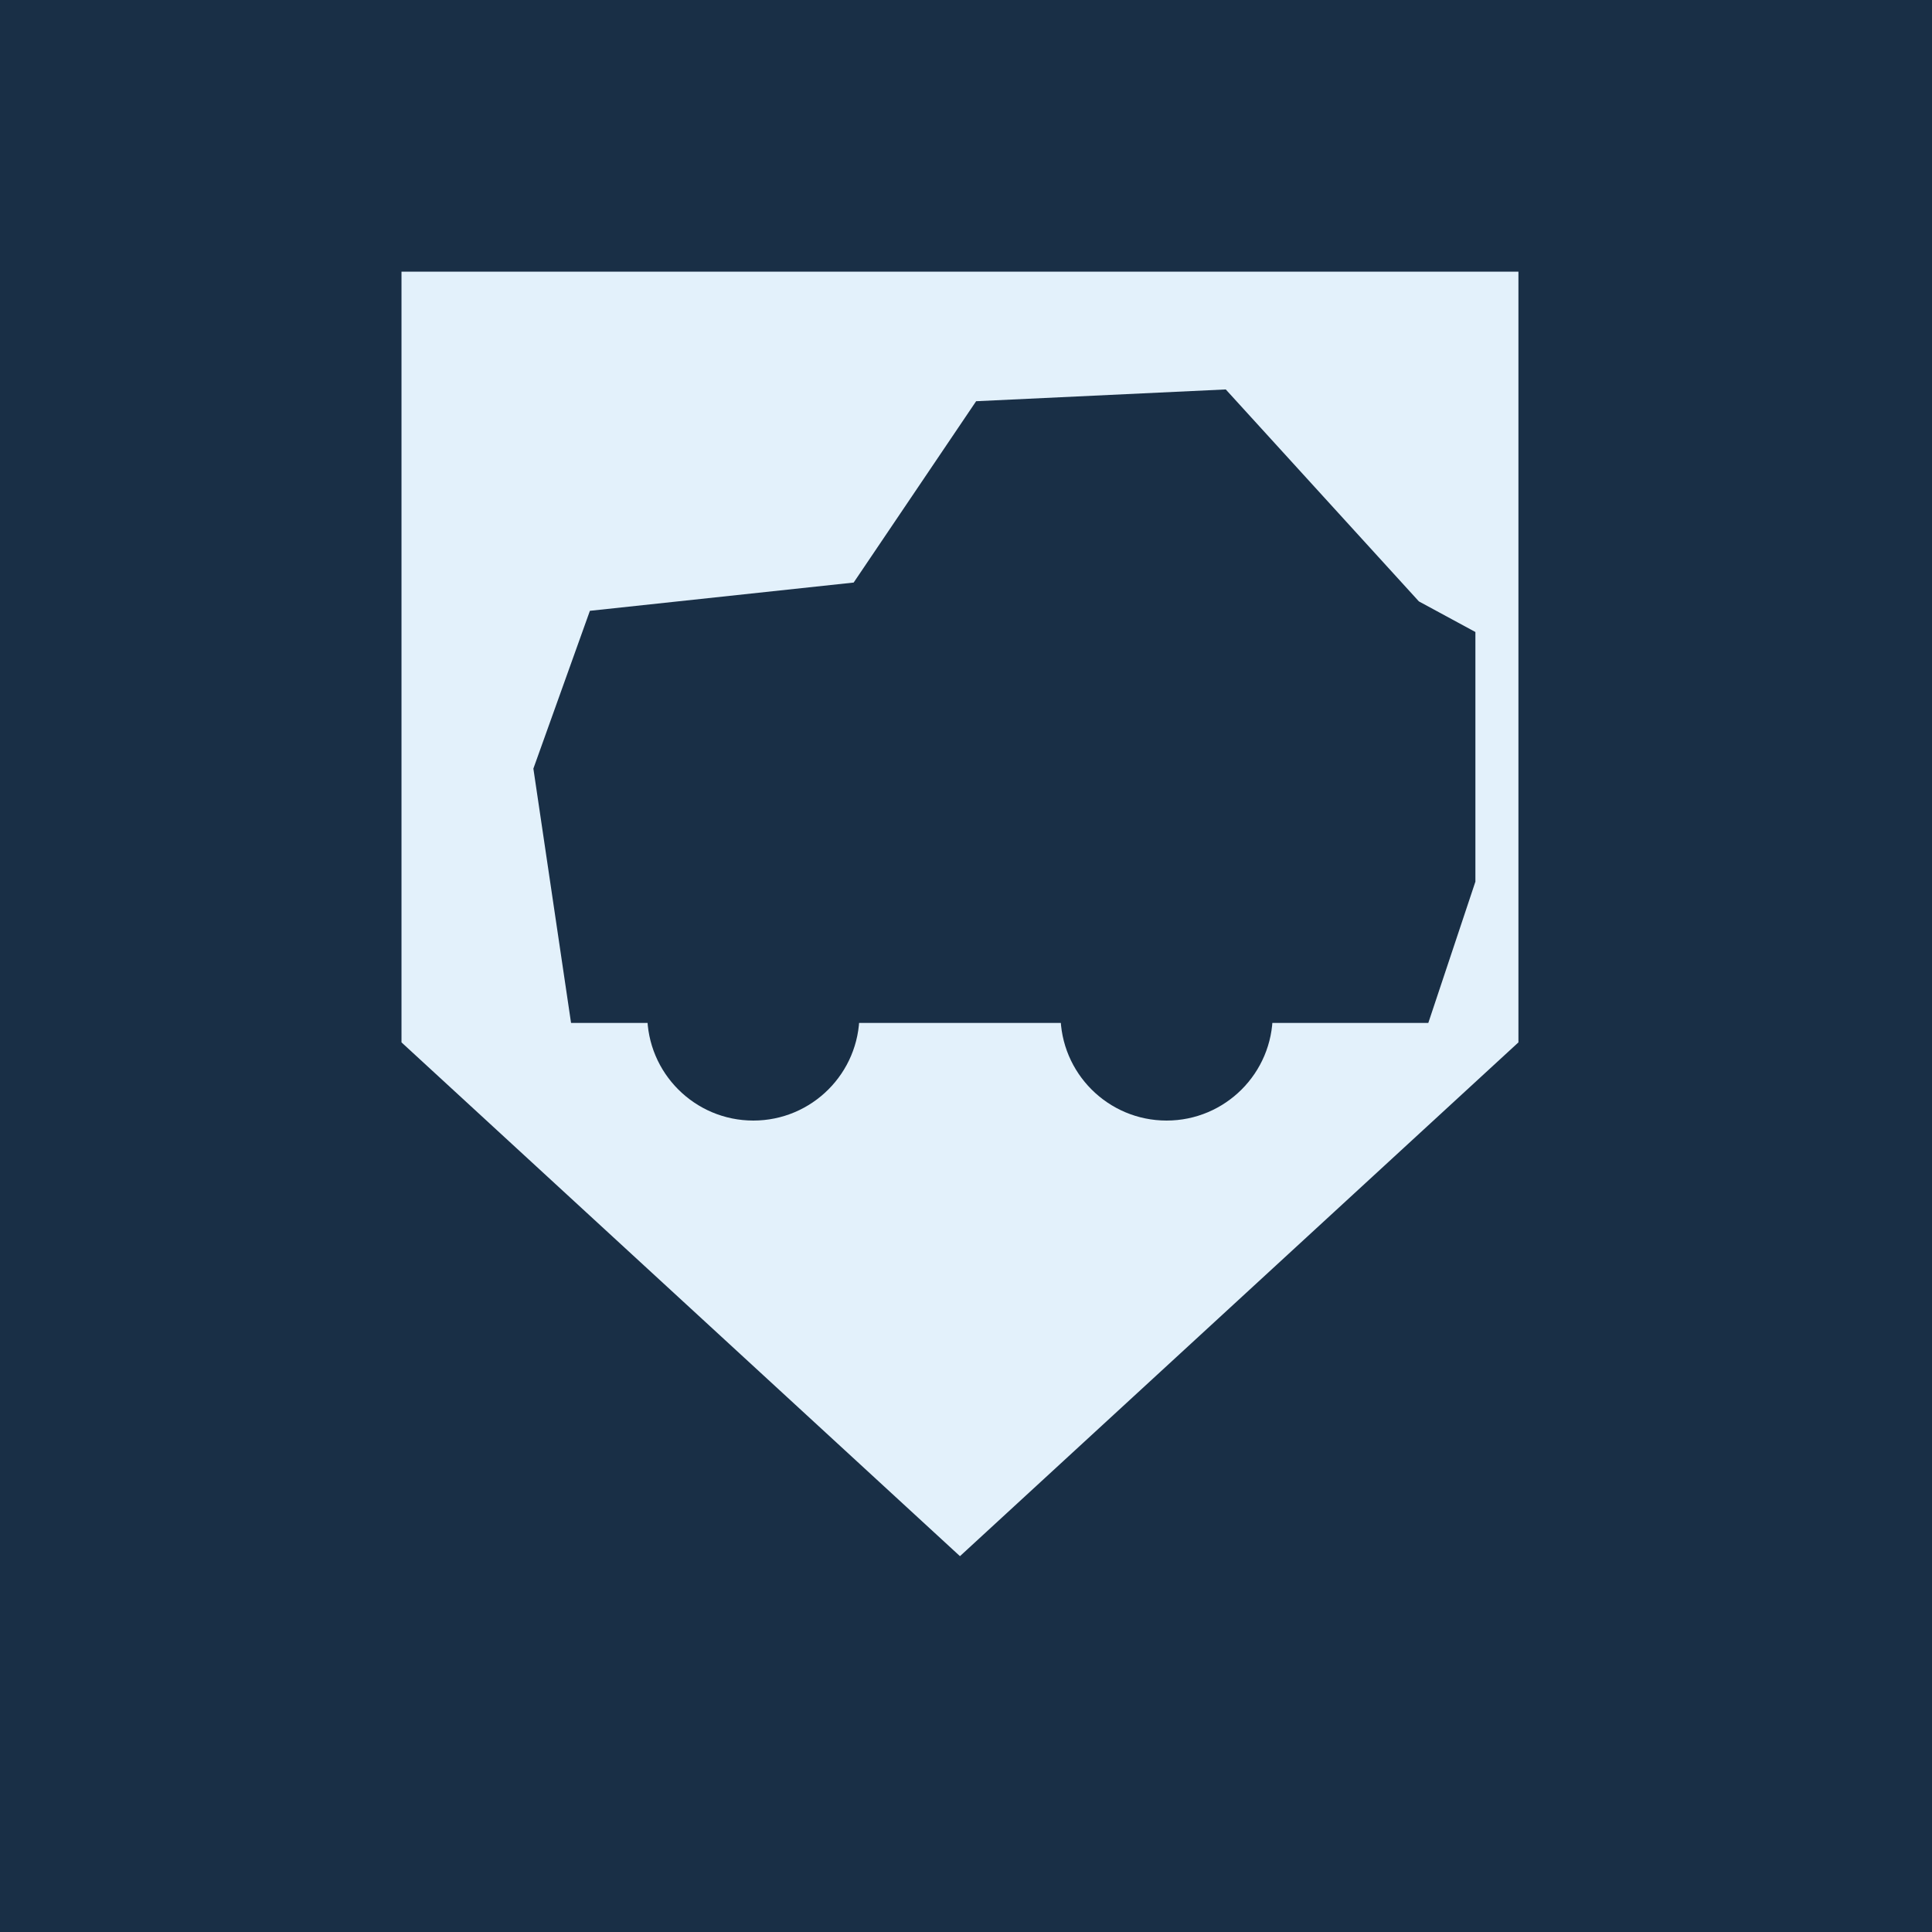
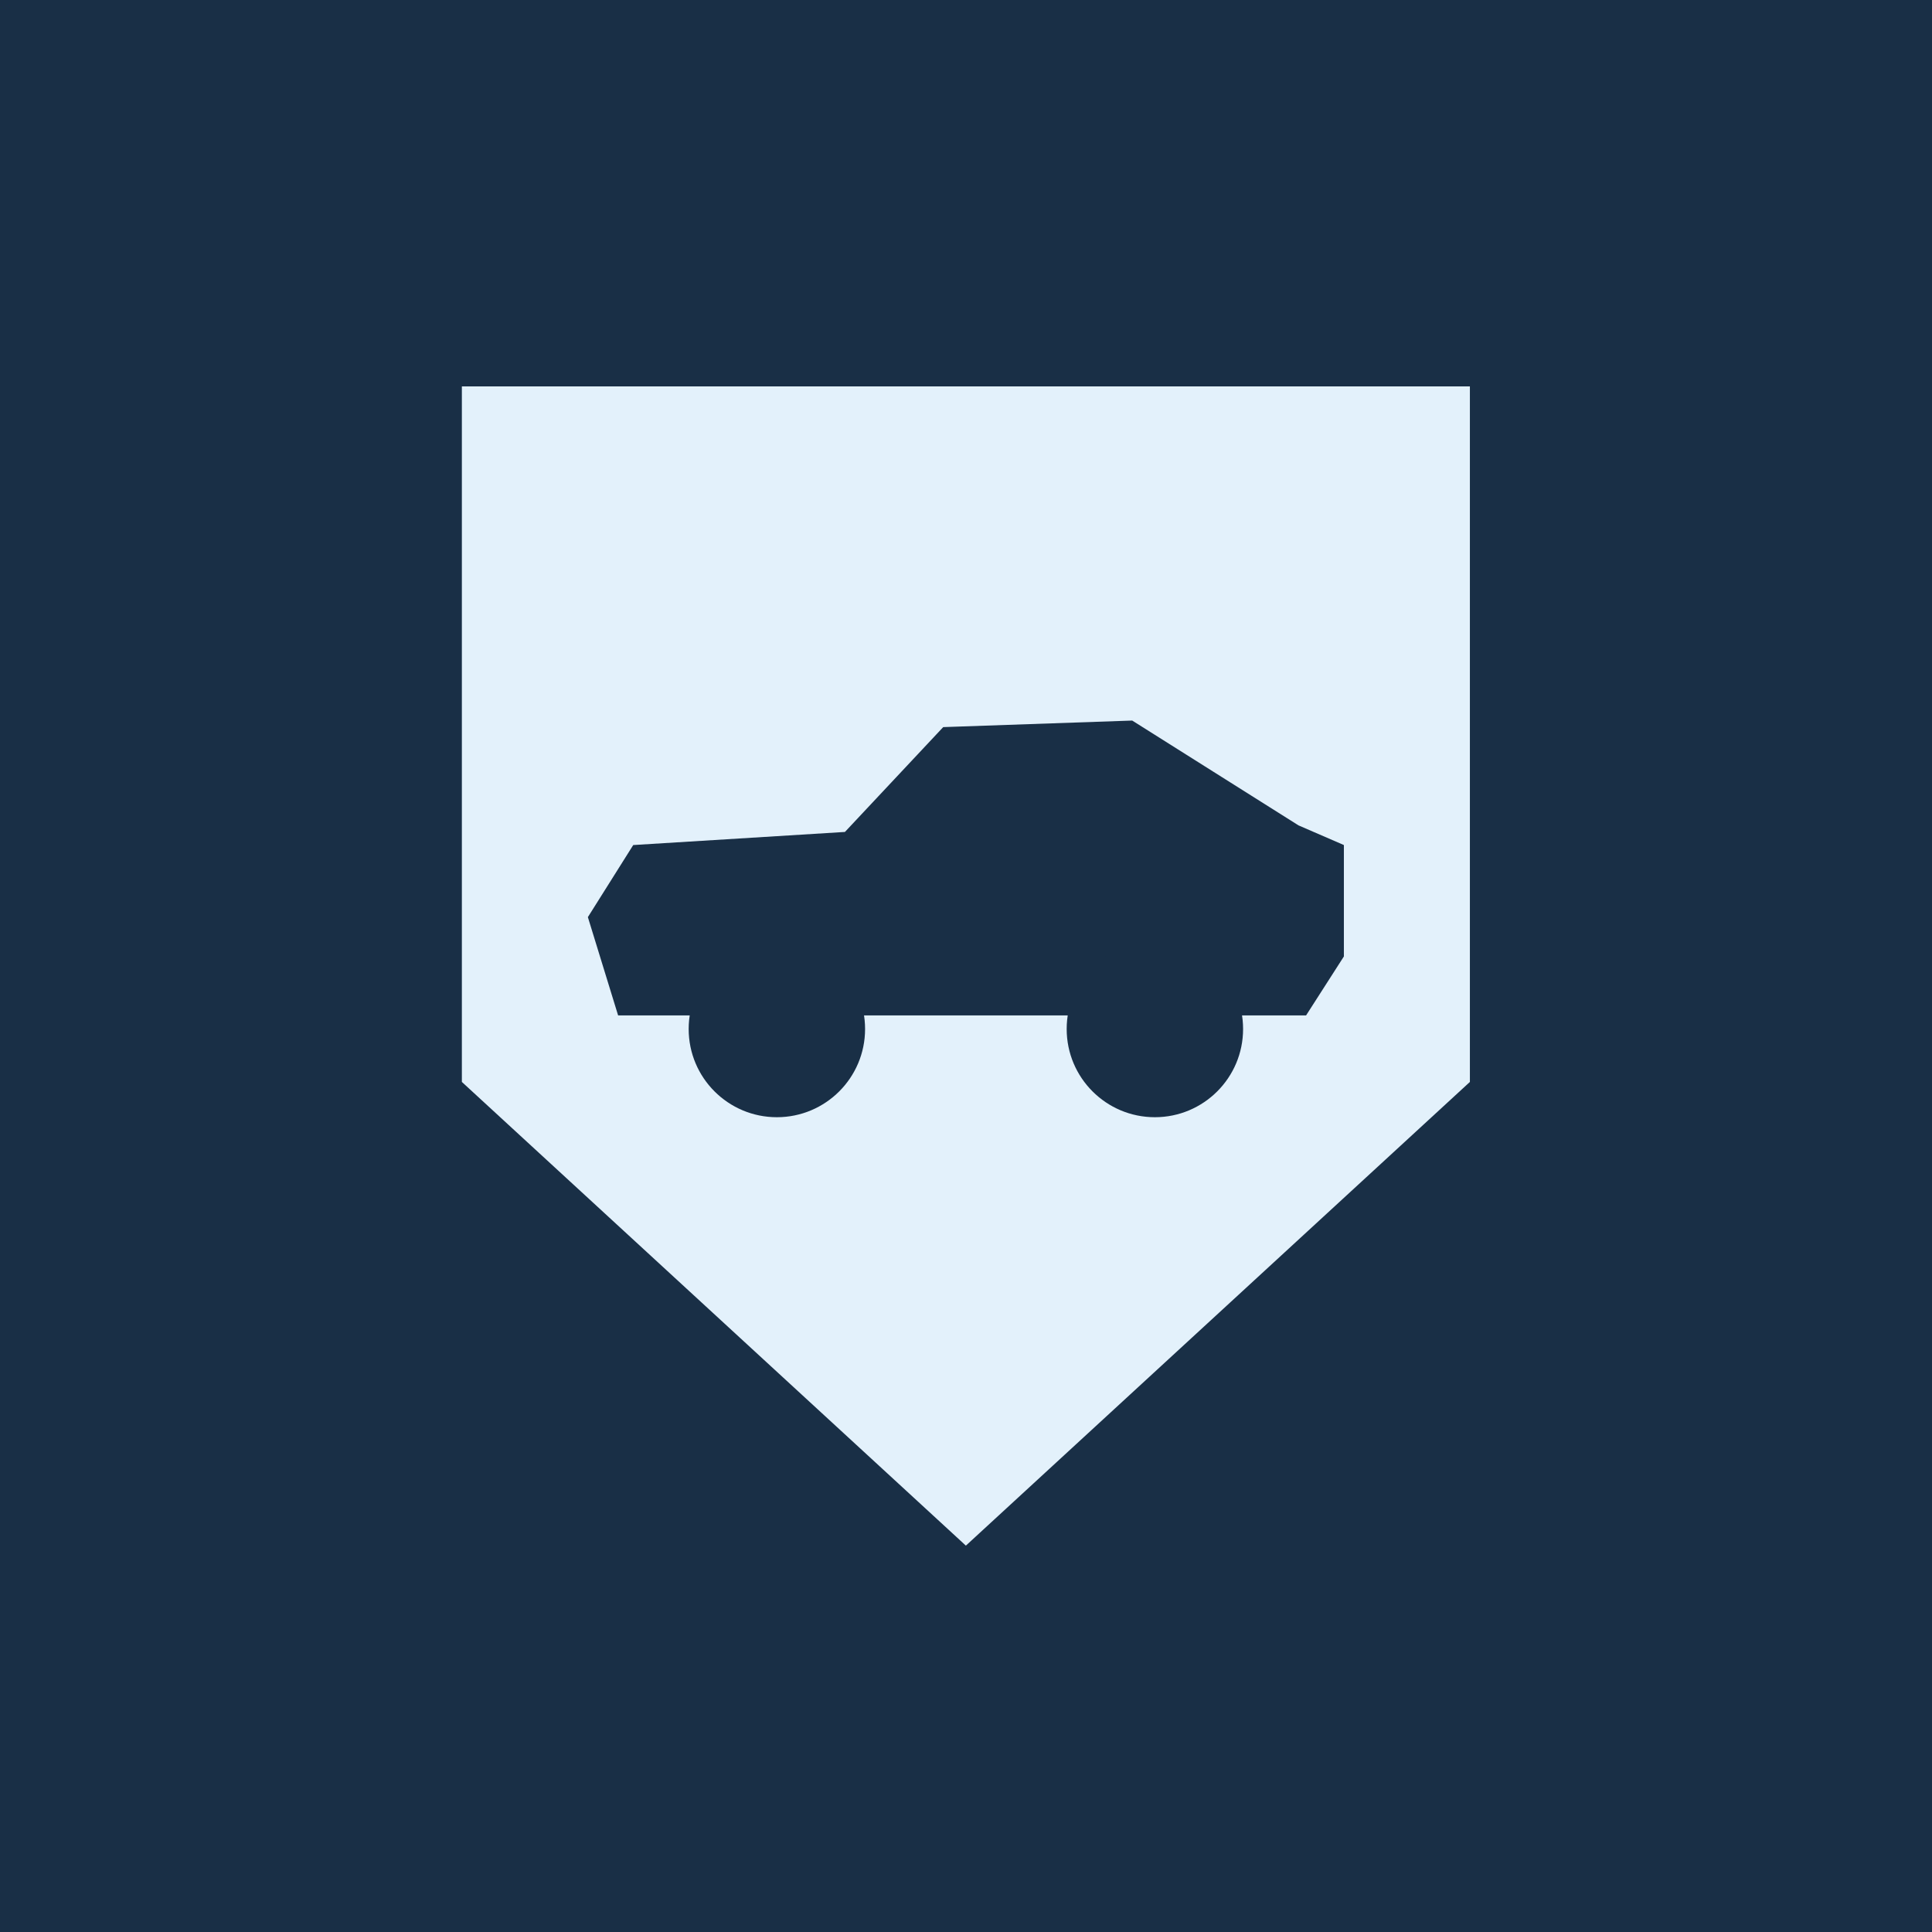
<svg xmlns="http://www.w3.org/2000/svg" viewBox="0 0 64 64" role="img" aria-label="Ministry of Discontinued Parts">
  <rect width="64" height="64" fill="#192F46" />
-   <g transform="translate(13.3 9) scale(0.925)">
+   <g transform="translate(15.3 12.8) scale(0.8348)">
    <path d="M0 0 H40 V27.6 L20 46 L0 27.6 Z" fill="#E3F1FB" />
-     <path d="M4 21.1 L6.4 14.4 L17.6 13.2 L22.8 5.5 L33.4 5.0 L41.6 14.0 L44 15.3 L44 25.9 L42 31.9 L5.6 31.9 Z" transform="scale(0.8434) translate(1.6 0)" fill="#192F46" />
-     <circle cx="12.6" cy="26.6" r="3.8" fill="#192F46" />
-     <circle cx="27.4" cy="26.6" r="3.8" fill="#192F46" />
+     <path d="M5.00 21.06 L6.80 18.20 L15.20 17.68 L19.10 13.52 L26.60 13.26 L33.20 17.42 L35.00 18.20 L35.00 22.62 L33.50 24.96 L6.20 24.96 Z" fill="#192F46" />
+     <circle cx="12.5" cy="25.5" r="3.5" fill="#192F46" />
+     <circle cx="27.5" cy="25.5" r="3.5" fill="#192F46" />
  </g>
</svg>
